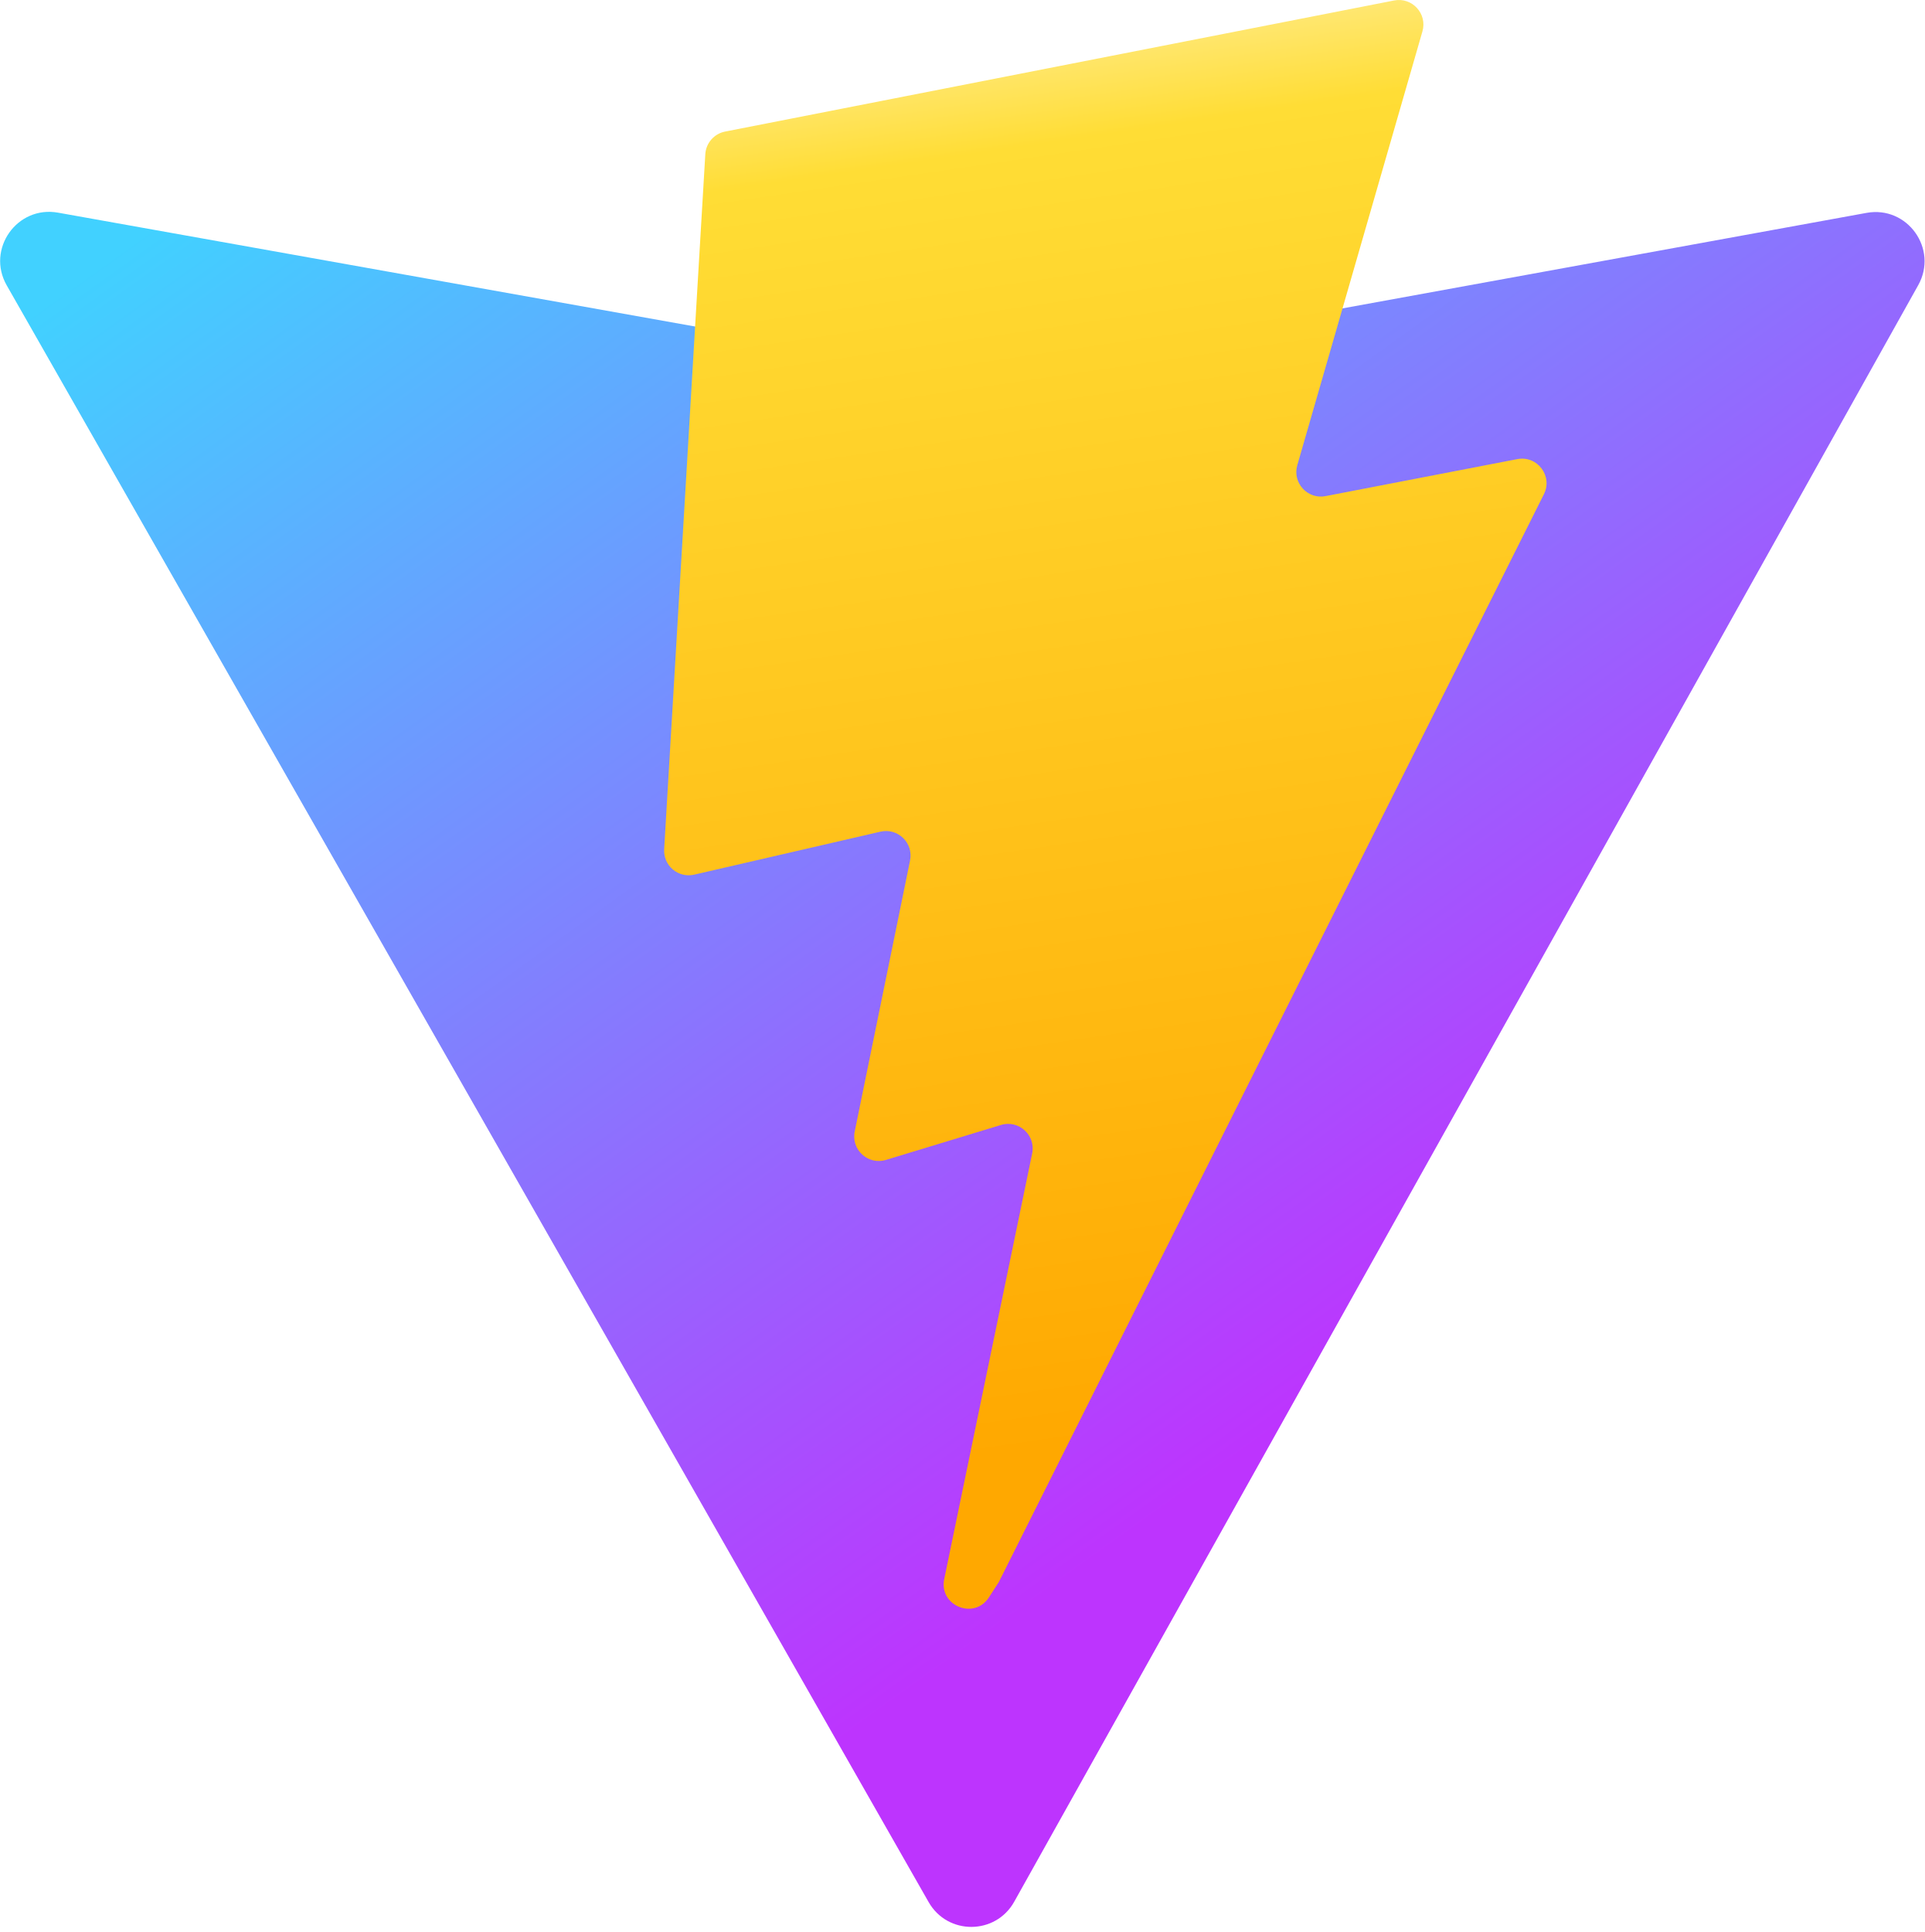
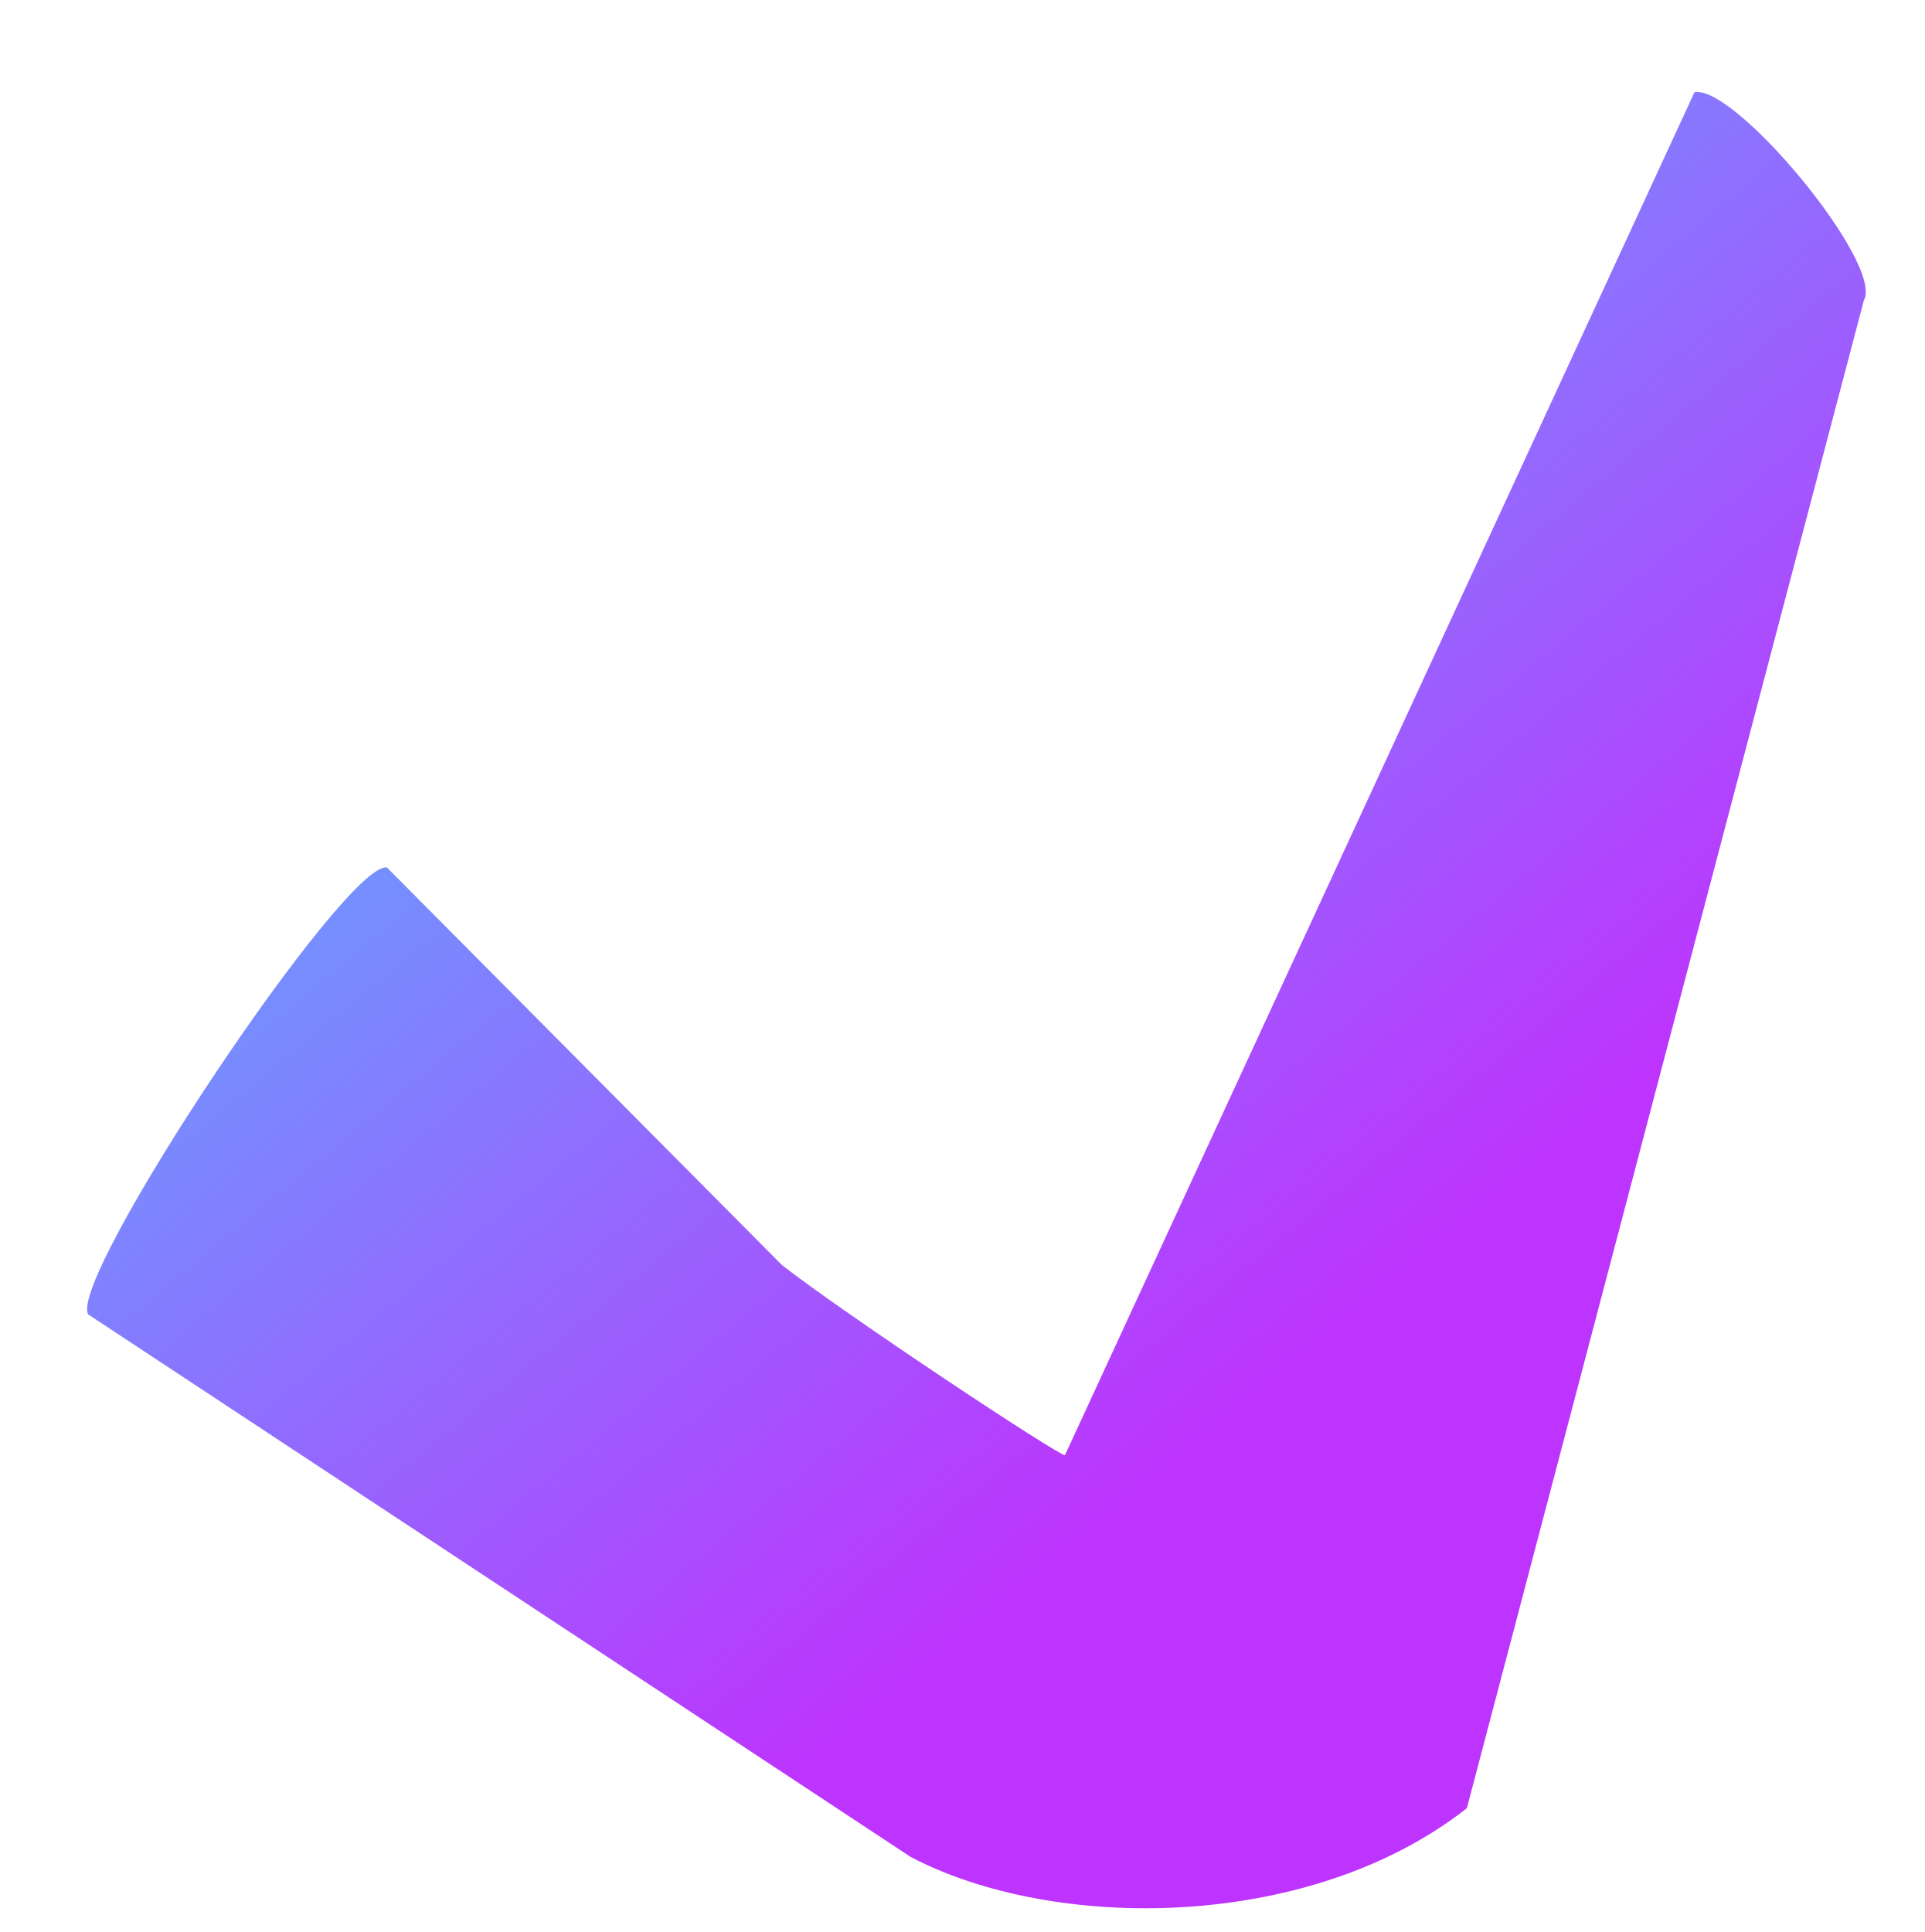
- <svg xmlns="http://www.w3.org/2000/svg" aria-hidden="true" role="img" class="iconify iconify--logos" width="31.88" height="32" preserveAspectRatio="xMidYMid meet" viewBox="0 0 256 257">
-   <defs>
+ <svg xmlns="http://www.w3.org/2000/svg" aria-hidden="true" role="img" class="iconify iconify--logos" width="31.88" height="32" preserveAspectRatio="xMidYMid meet" viewBox="0 0 256 257" version="1.1" id="svg6">
+   <defs id="defs5">
    <linearGradient id="IconifyId1813088fe1fbc01fb466" x1="-.828%" x2="57.636%" y1="7.652%" y2="78.411%">
-       <stop offset="0%" stop-color="#41D1FF" />
-       <stop offset="100%" stop-color="#BD34FE" />
+       <stop offset="0%" stop-color="#41D1FF" id="stop1" />
+       <stop offset="100%" stop-color="#BD34FE" id="stop2" />
    </linearGradient>
-     <linearGradient id="IconifyId1813088fe1fbc01fb467" x1="43.376%" x2="50.316%" y1="2.242%" y2="89.03%">
-       <stop offset="0%" stop-color="#FFEA83" />
-       <stop offset="8.333%" stop-color="#FFDD35" />
-       <stop offset="100%" stop-color="#FFA800" />
+     <linearGradient id="IconifyId1813088fe1fbc01fb467" x1="163.616" x2="222.312" y1="26.149" y2="101.617" gradientTransform="matrix(0.4052713,0,0,0.6519157,-32.93264,109.0161)" gradientUnits="userSpaceOnUse">
+       <stop offset="0%" stop-color="#FFEA83" id="stop3" />
+       <stop offset="8.333%" stop-color="#FFDD35" id="stop4" />
+       <stop offset="100%" stop-color="#FFA800" id="stop5" />
    </linearGradient>
  </defs>
-   <path fill="url(#IconifyId1813088fe1fbc01fb466)" d="M255.153 37.938L134.897 252.976c-2.483 4.44-8.862 4.466-11.382.048L.875 37.958c-2.746-4.814 1.371-10.646 6.827-9.67l120.385 21.517a6.537 6.537 0 0 0 2.322-.004l117.867-21.483c5.438-.991 9.574 4.796 6.877 9.62Z" />
-   <path fill="url(#IconifyId1813088fe1fbc01fb467)" d="M185.432.063L96.44 17.501a3.268 3.268 0 0 0-2.634 3.014l-5.474 92.456a3.268 3.268 0 0 0 3.997 3.378l24.777-5.718c2.318-.535 4.413 1.507 3.936 3.838l-7.361 36.047c-.495 2.426 1.782 4.5 4.151 3.78l15.304-4.649c2.372-.72 4.652 1.36 4.15 3.788l-11.698 56.621c-.732 3.542 3.979 5.473 5.943 2.437l1.313-2.028l72.516-144.72c1.215-2.423-.88-5.186-3.54-4.672l-25.505 4.922c-2.396.462-4.435-1.77-3.759-4.114l16.646-57.705c.677-2.35-1.37-4.583-3.769-4.113Z" />
+   <path fill="url(#IconifyId1813088fe1fbc01fb467)" d="m 67.447,162.523 -27.508,-0.193 -0.061,-18.887 c 10.502,1.295 27.762,-0.161 26.307,0.087 3.487,4.017 -1.535,10.846 1.263,18.993 z" id="path6" style="fill:url(#IconifyId1813088fe1fbc01fb467);stroke-width:0.514" />
+   <path fill="url(#IconifyId1813088fe1fbc01fb466)" d="M 247.927,39.945 195.112,240.532 C 174.163,257 140.085,257 121.106,247.003 L 11.714,174.846 c -2.746,-4.814 34.288,-60.423 39.744,-59.447 l 52.543,52.882 c 8.395,6.56 36.88,25.426 37.648,25.286 L 225.394,12.261 c 5.438,-0.991 25.23,22.86 22.533,27.684 z" id="path5" />
</svg>
